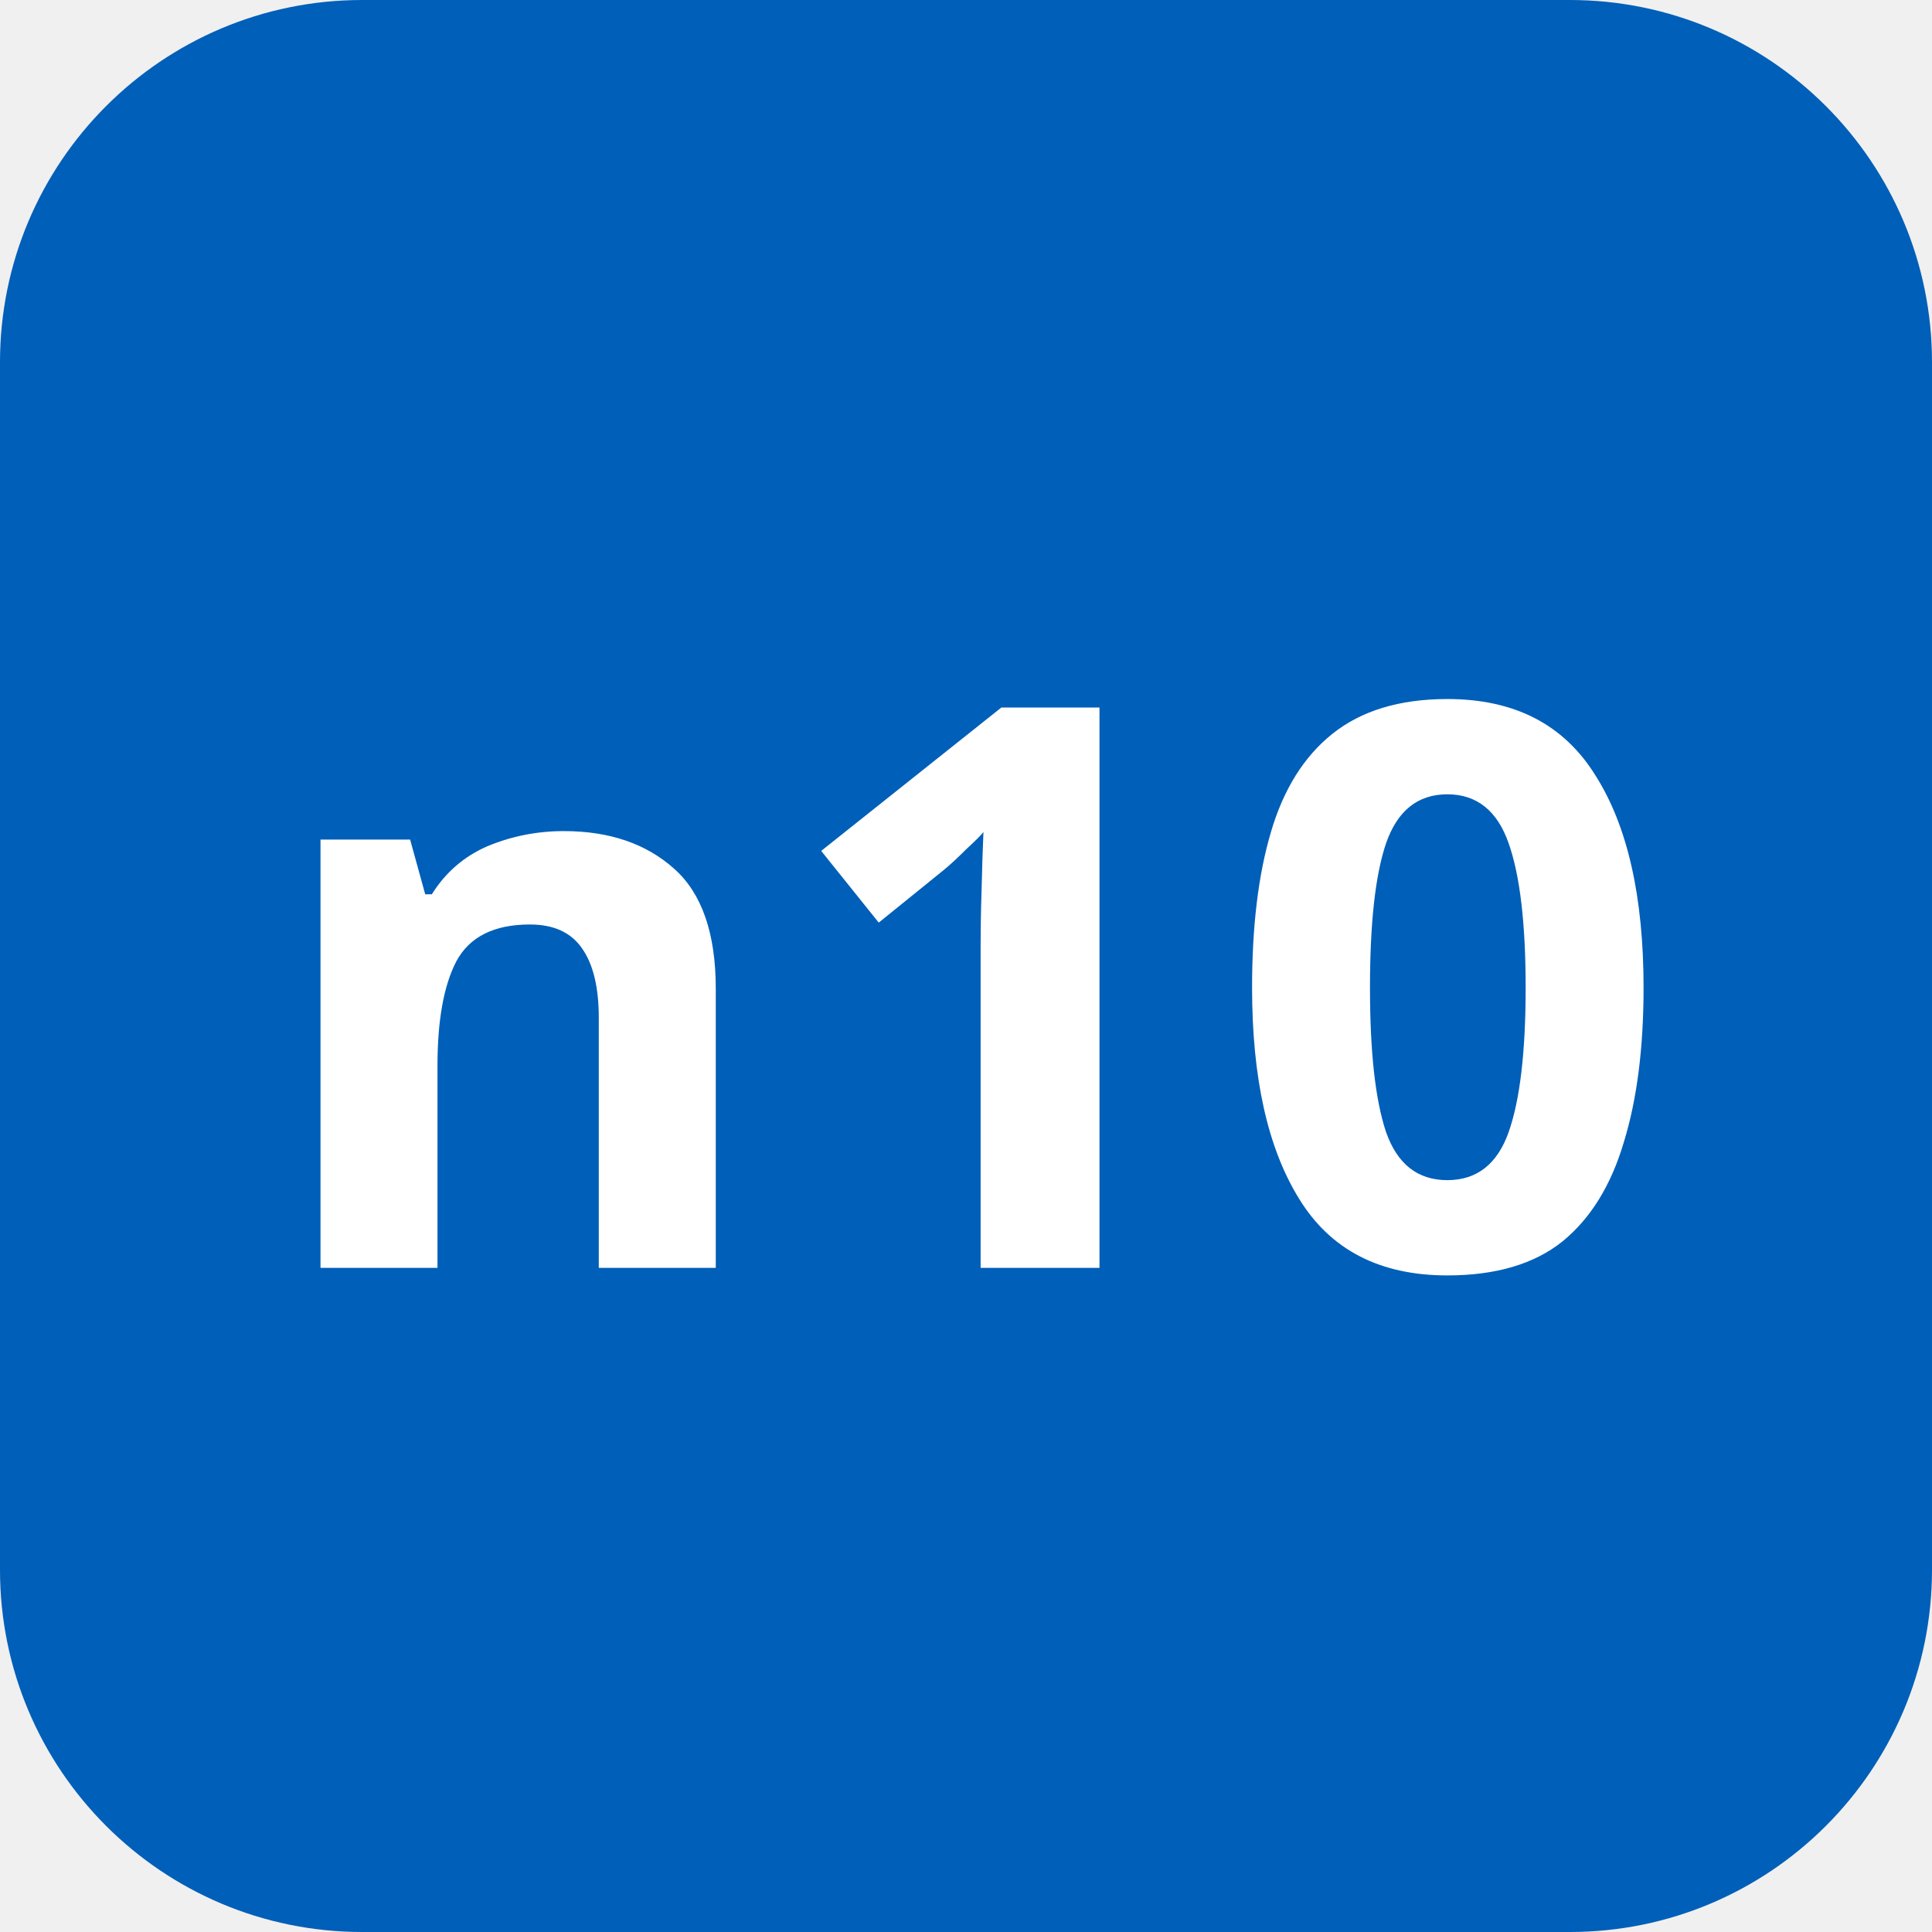
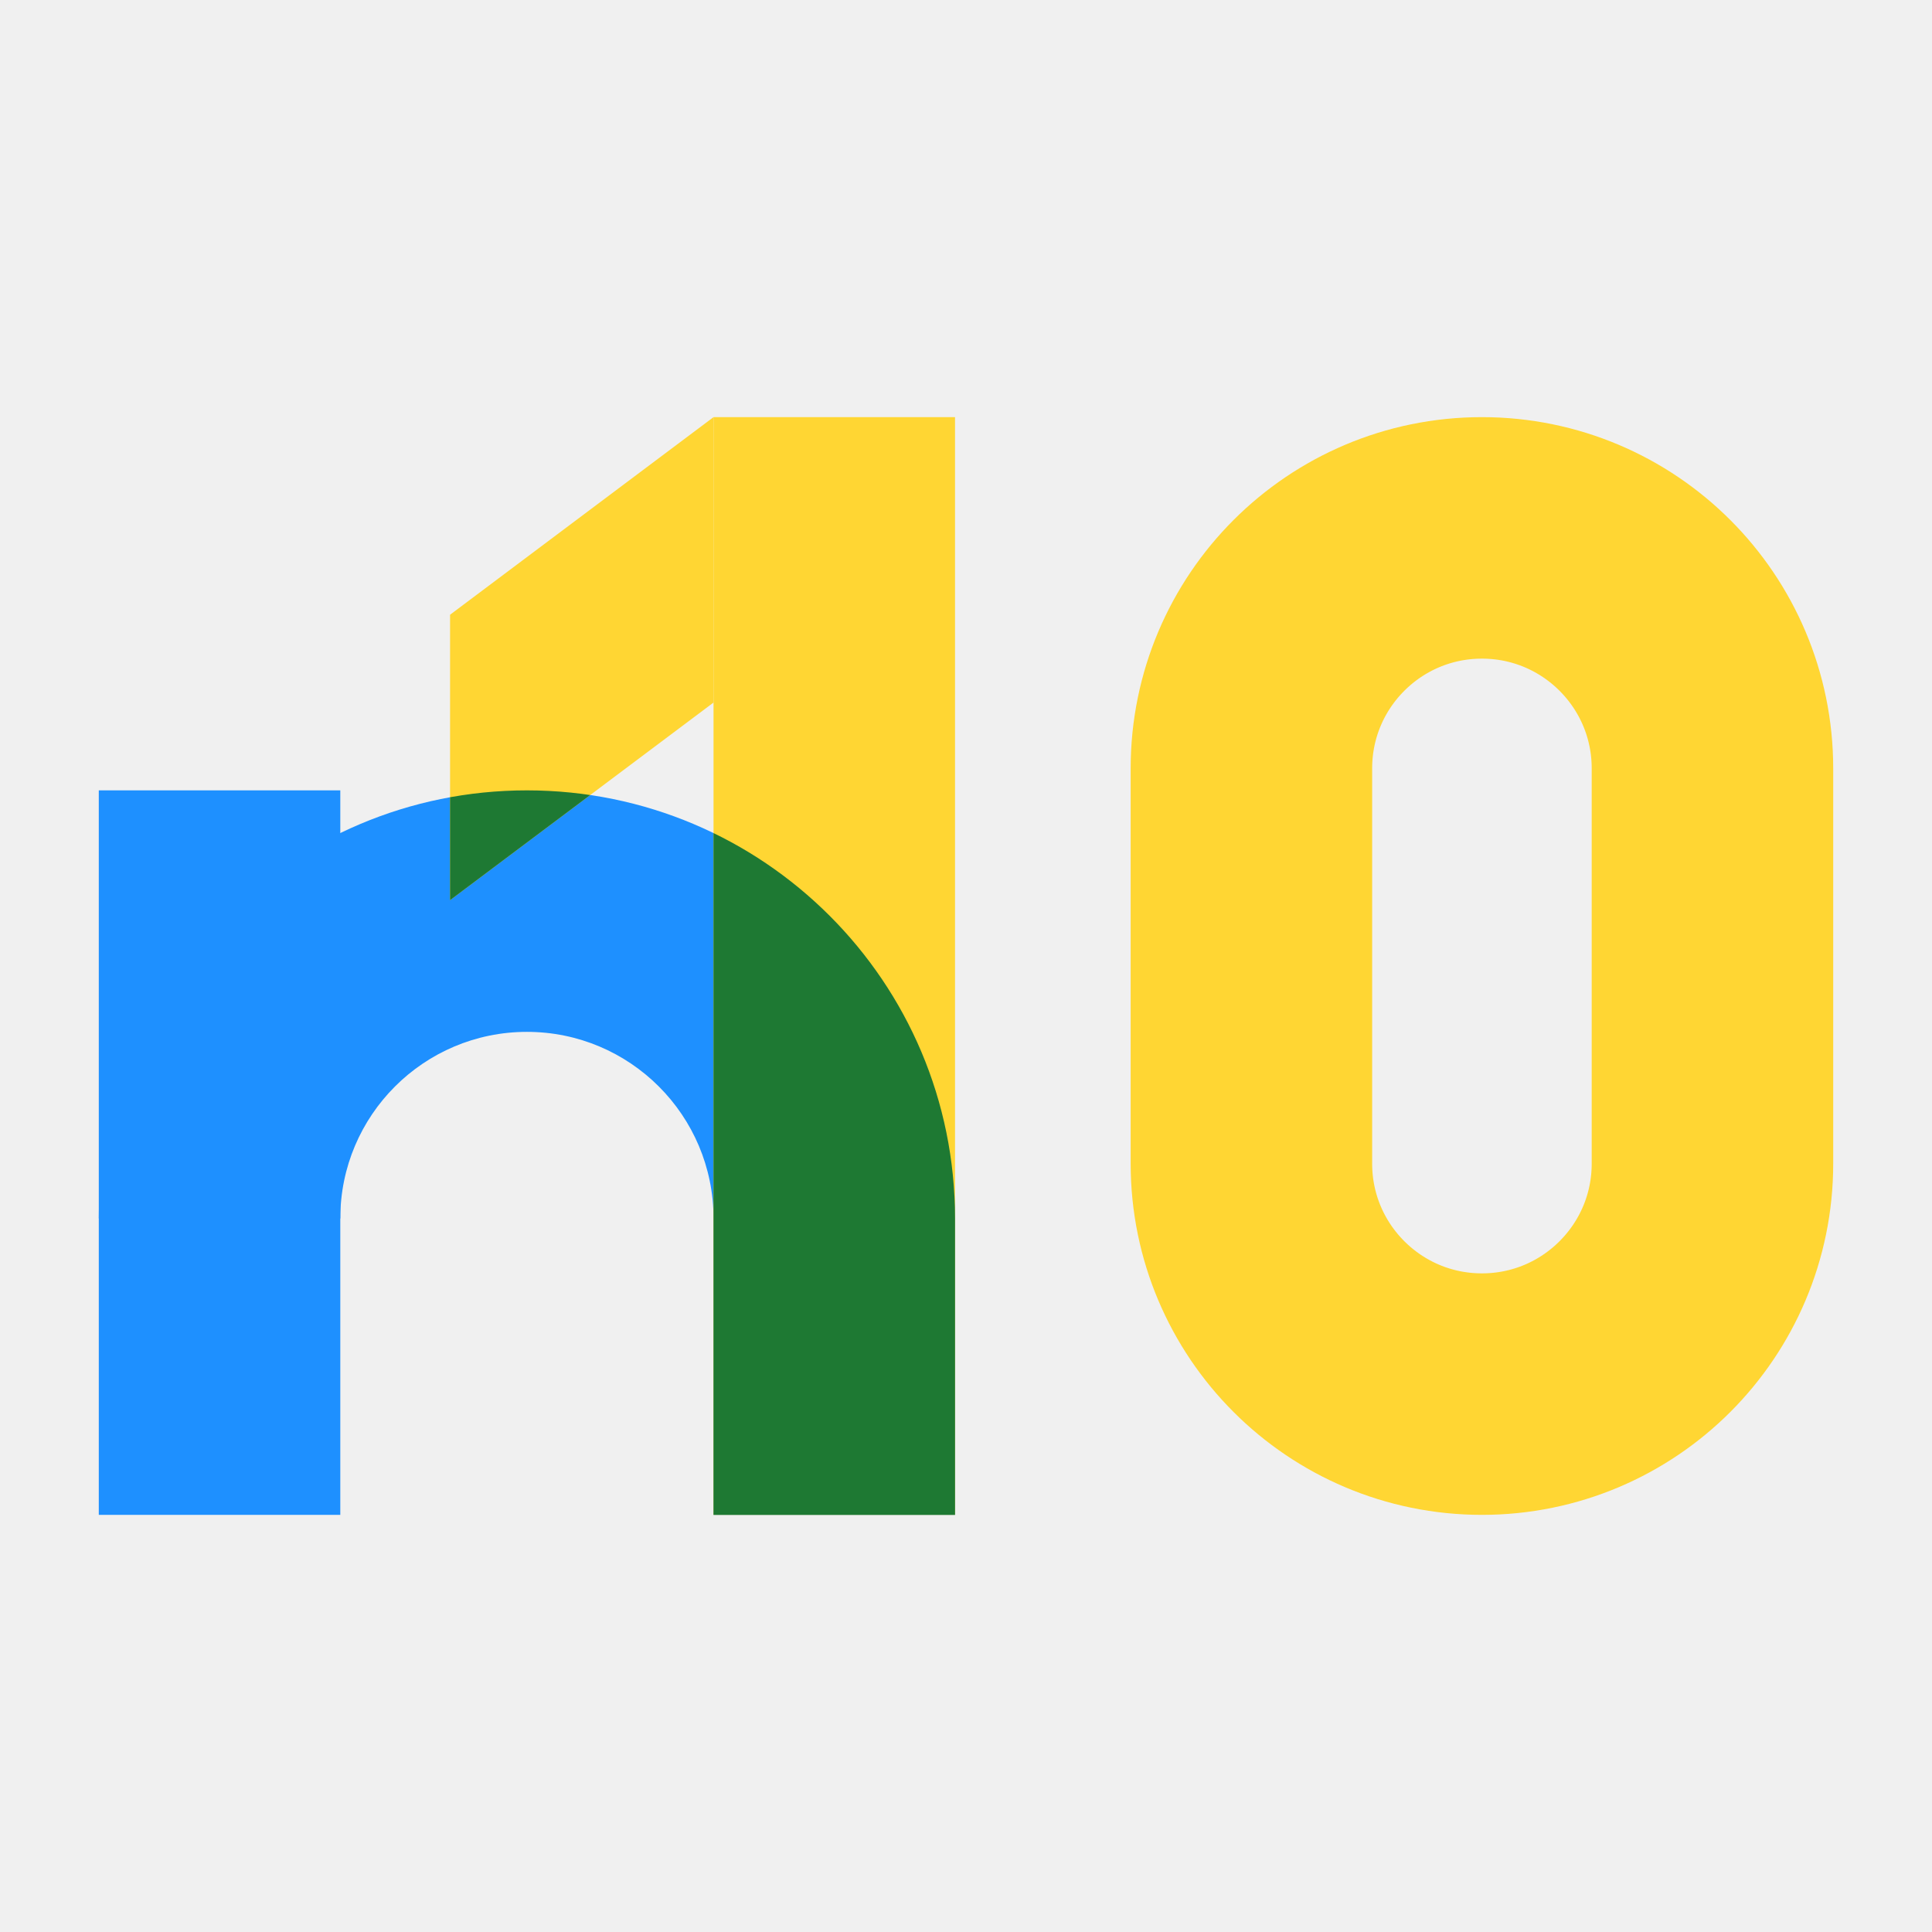
- <svg xmlns="http://www.w3.org/2000/svg" viewBox="0 0 32 32" width="32" height="32">
-   <rect width="32" height="32" rx="6" fill="#005fb8" />
-   <text x="16" y="21" font-family="system-ui, sans-serif" font-size="13" font-weight="700" fill="#ffffff" text-anchor="middle">n10</text>
+ <svg xmlns="http://www.w3.org/2000/svg" viewBox="0 0 176 176">
+   <clipPath id="n">
+     <rect x="9" y="72" width="22" height="66" />
+     <path d="M9 111 A39 39 0 0 1 87 111 L65 111 A17 17 0 0 0 31 111 Z" />
+     <rect x="65" y="111" width="22" height="27" />
+   </clipPath>
+   <g fill="#1e90ff">
+     <rect x="9" y="72" width="22" height="66" />
+     <path d="M9 111 A39 39 0 0 1 87 111 L65 111 A17 17 0 0 0 31 111 Z" />
+     <rect x="65" y="111" width="22" height="27" />
+   </g>
+   <g transform="translate(65 38)" fill="#ffd633">
+     <rect x="0" y="0" width="22" height="100" />
+     <polygon points="0,0 0,26 -24,44 -24,18" />
+     <rect x="49" y="11" width="42" height="78" rx="21" fill="none" stroke="#ffd633" stroke-width="22" />
+   </g>
+   <g clip-path="url(#n)">
+     <g transform="translate(65 38)" fill="#1e7933">
+       <rect x="0" y="0" width="22" height="100" />
+       <polygon points="0,0 0,26 -24,44 -24,18" />
+     </g>
+   </g>
</svg>
